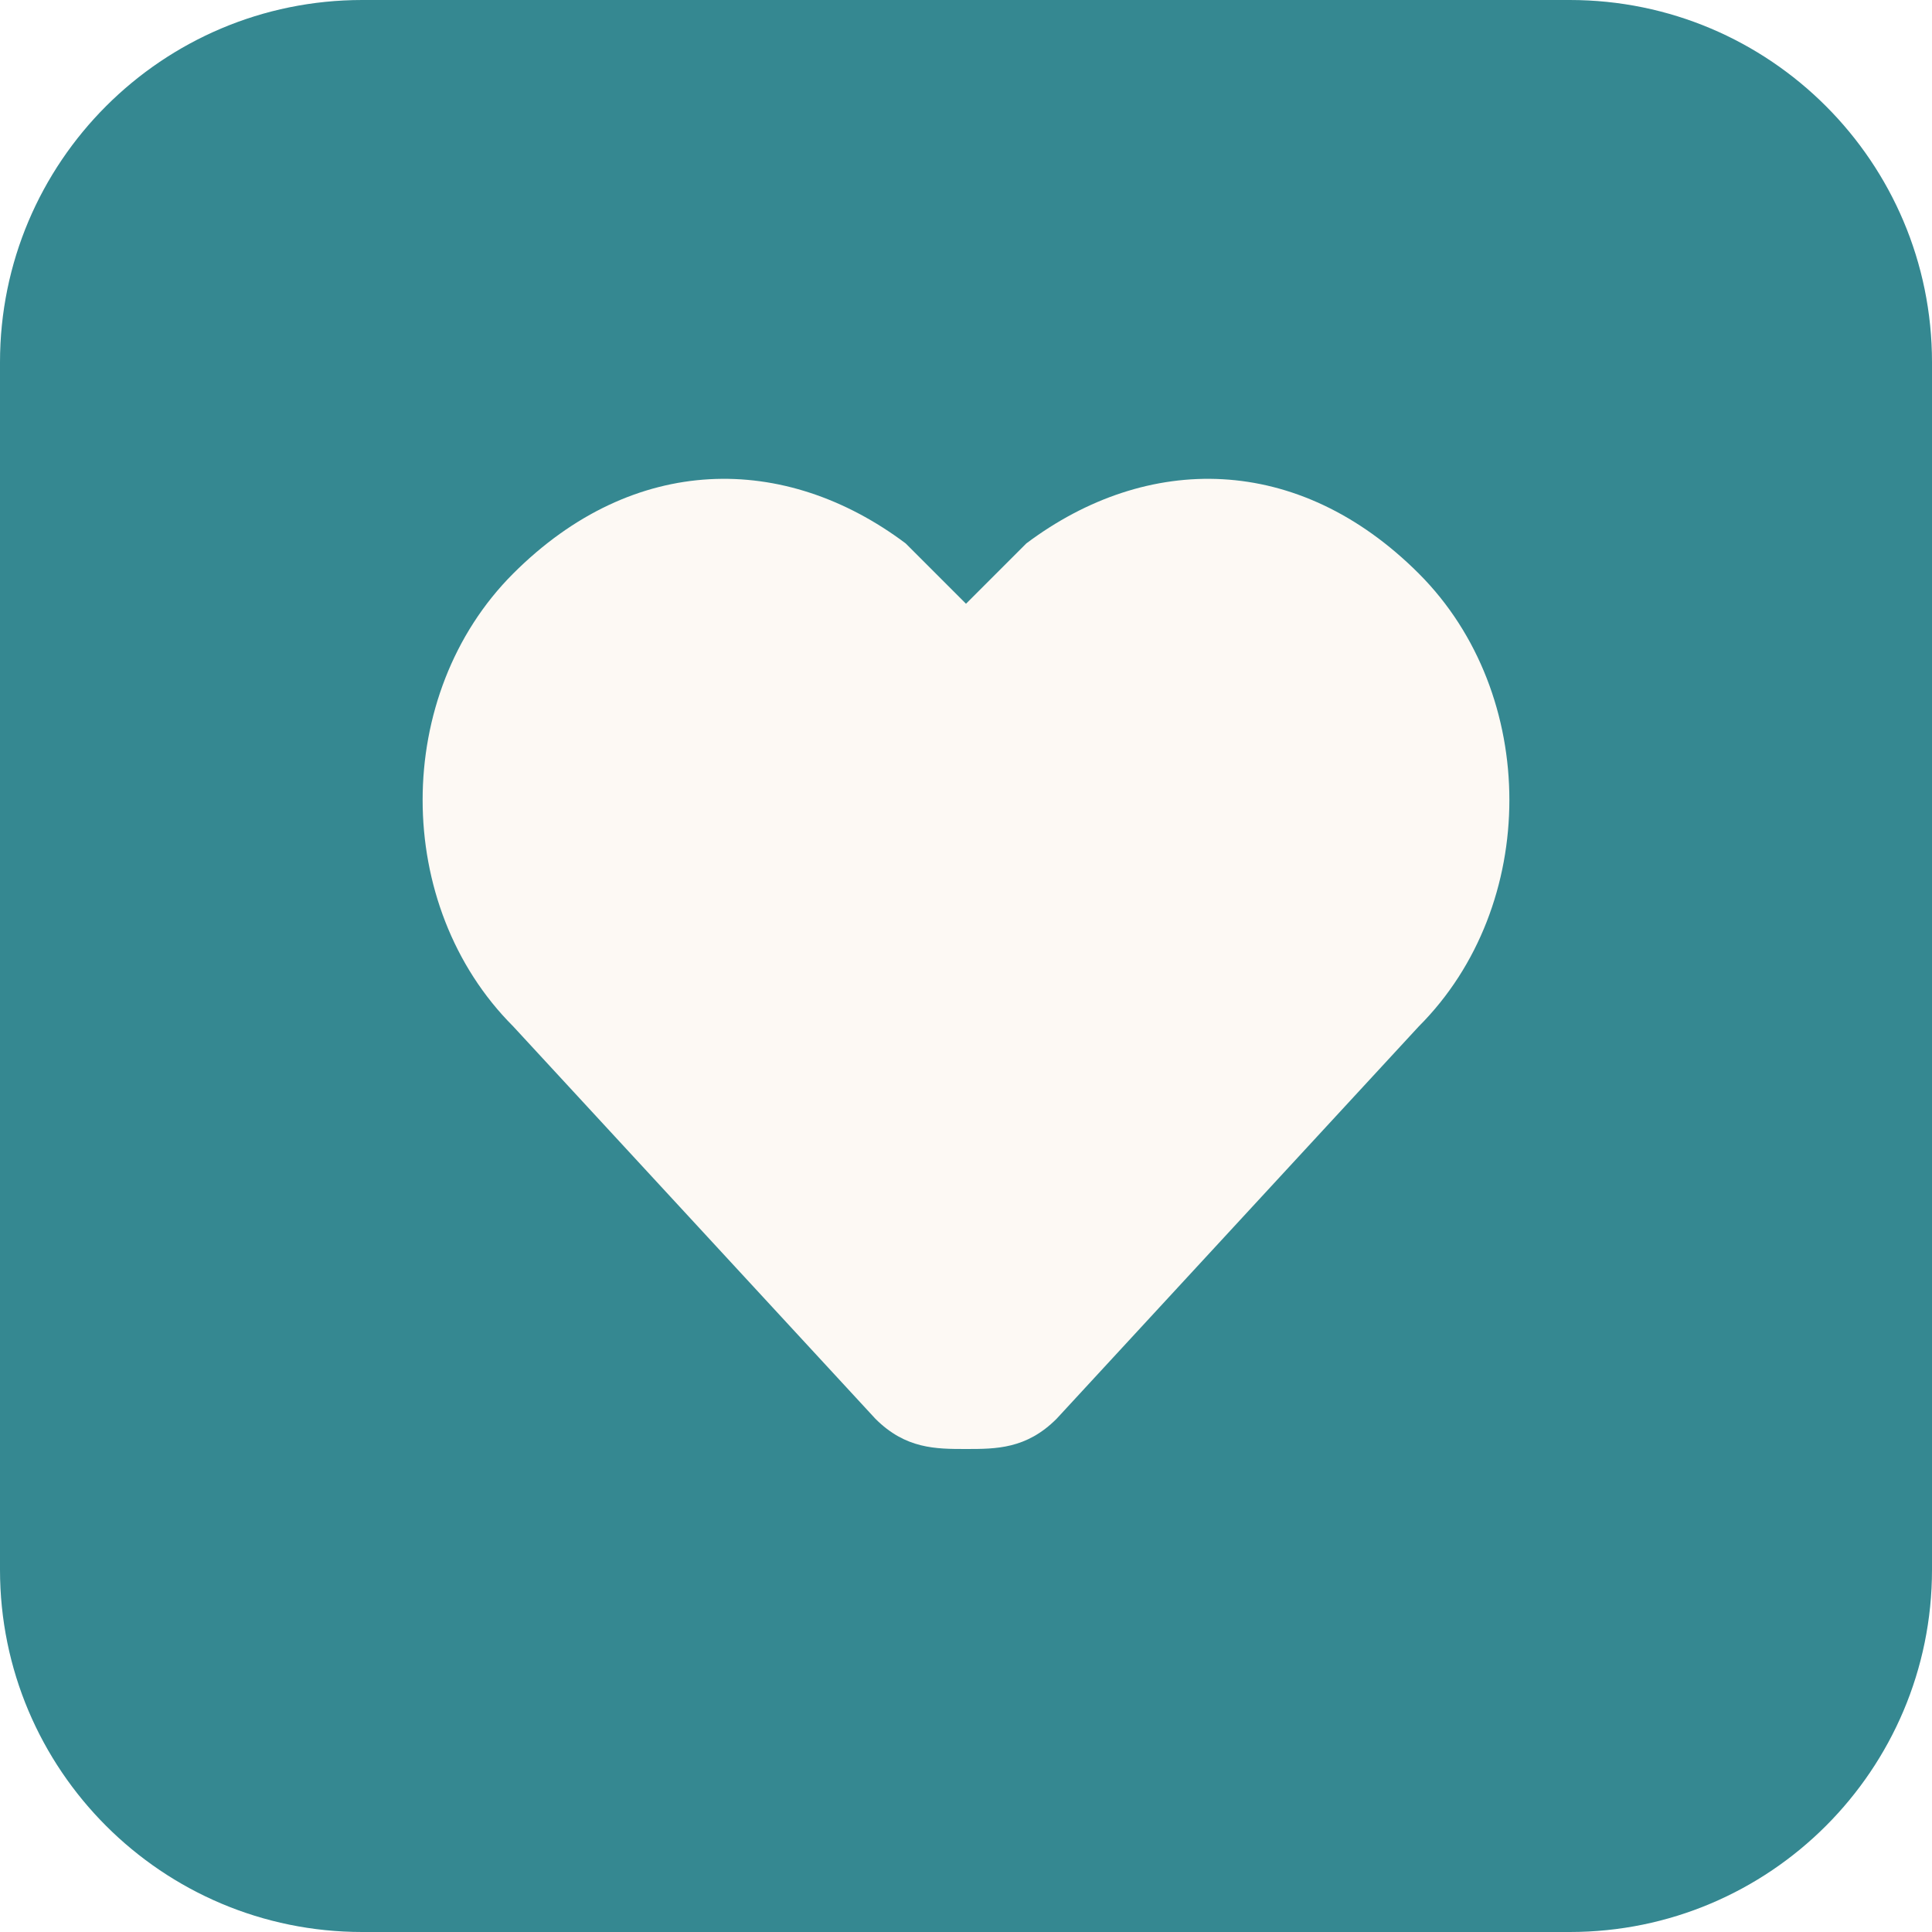
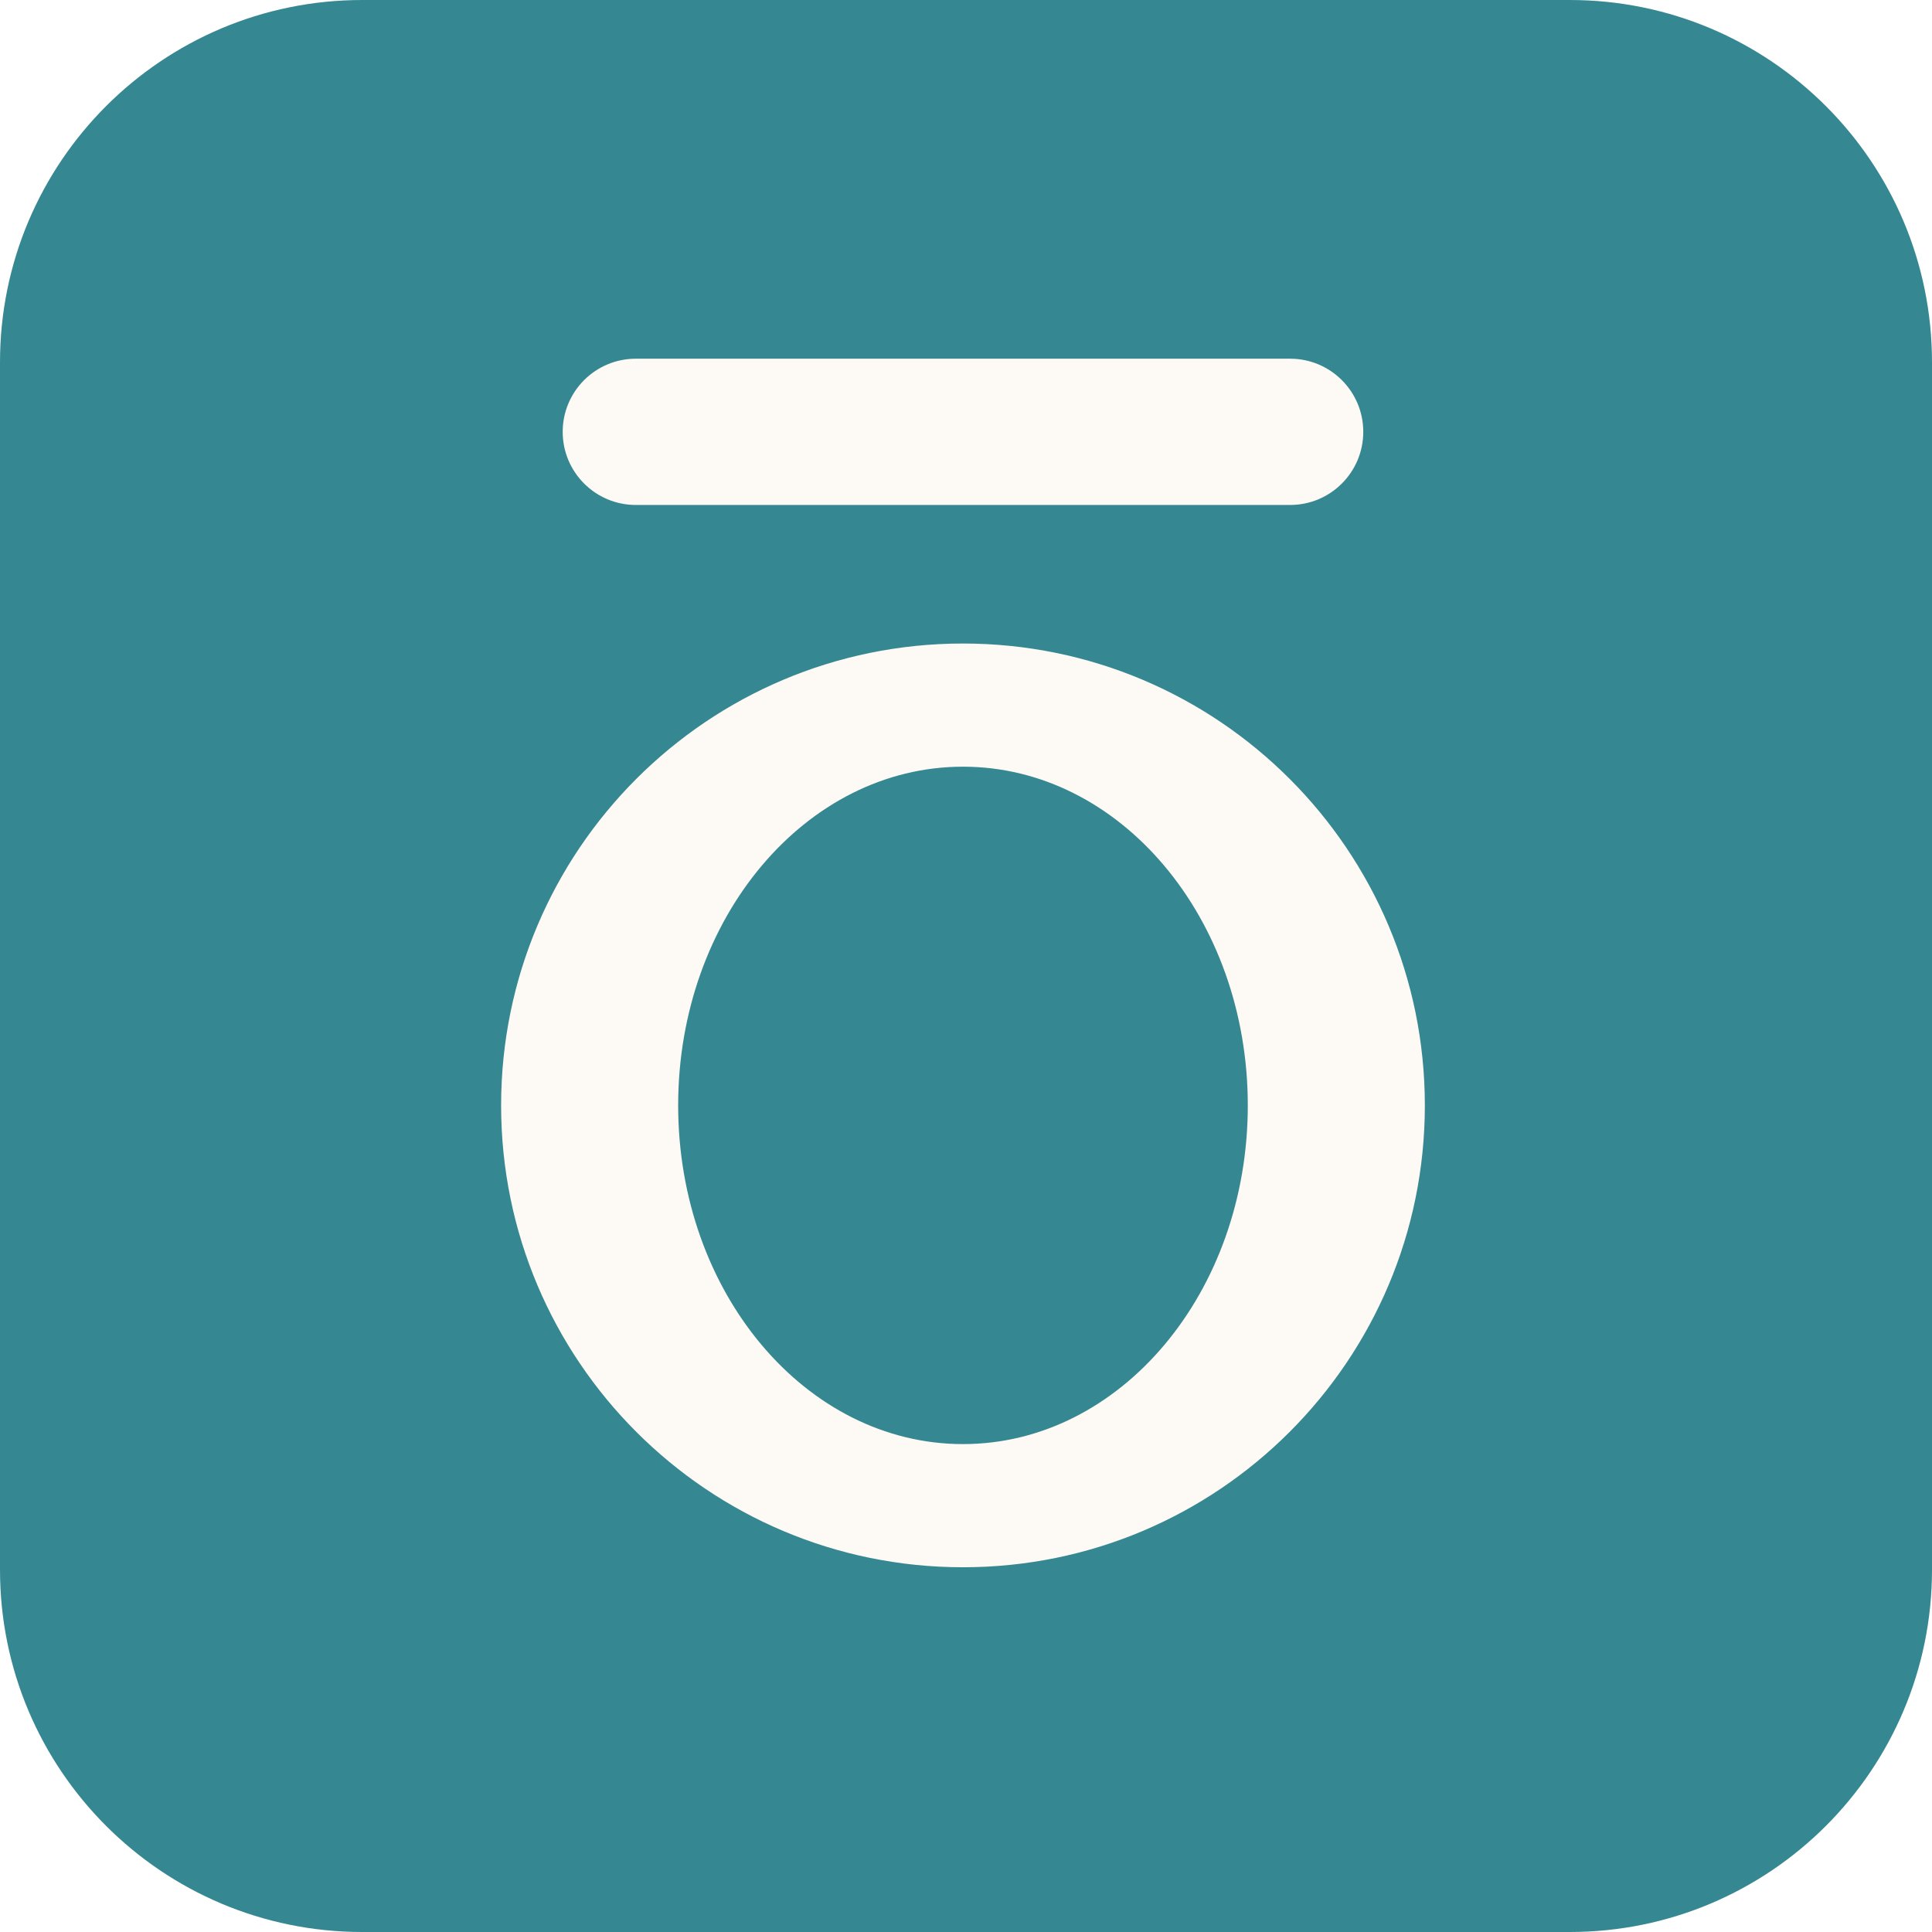
<svg xmlns="http://www.w3.org/2000/svg" viewBox="0 0 64 64">
  <rect width="64" height="64" rx="12" fill="#358891" />
-   <path d="M32 48c-1 0-2 0-3-1L17 34c-4-4-4-11 0-15 4-4 9-4 13-1l2 2 2-2c4-3 9-3 13 1 4 4 4 11 0 15L35 47c-1 1-2 1-3 1z" fill="#fdf9f4" />
+   <path transform="translate(6.4 6.4) scale(0.51)" d="M28.75 10.75h42.5a4.75 4.75 0 0 1 0 9.5h-42.5a4.75 4.75 0 0 1 0-9.5ZM20 59.25a30 30 0 1 0 60 0a30 30 0 1 0-60 0ZM31.5 59.25a18.5 22 0 1 1 37 0a18.5 22 0 1 1-37 0Z" fill="#fdf9f4" />
</svg>
